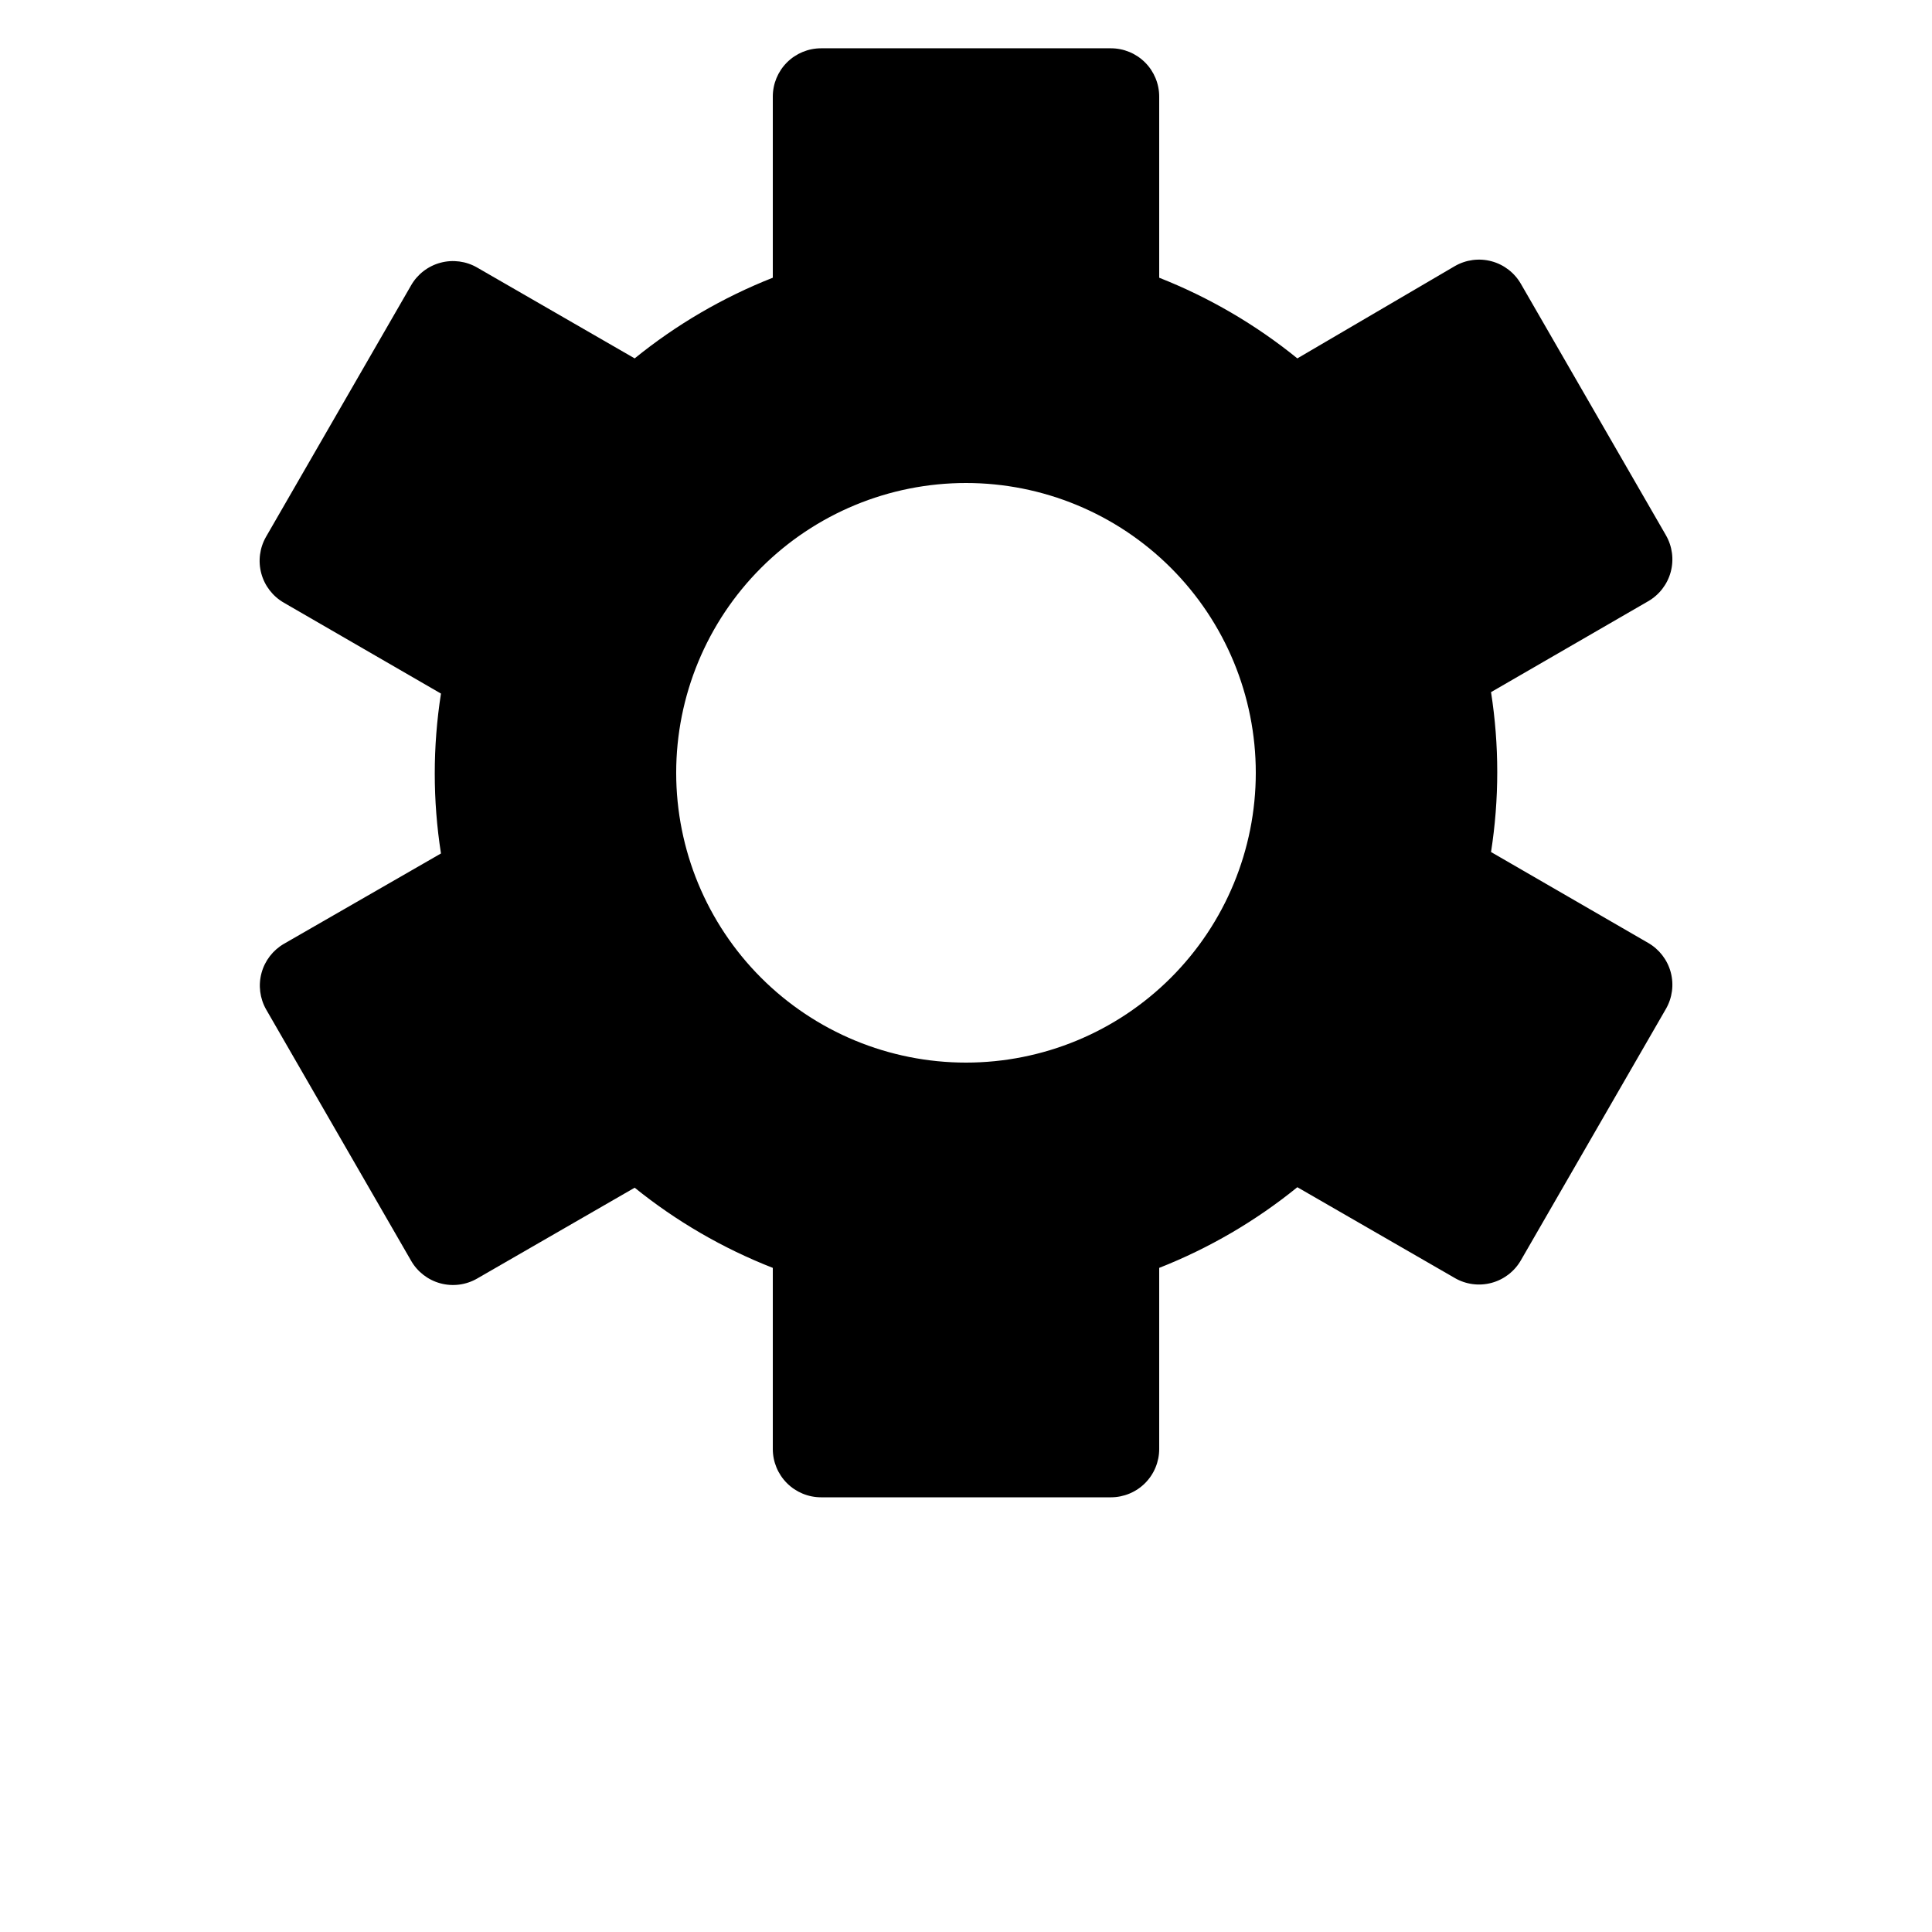
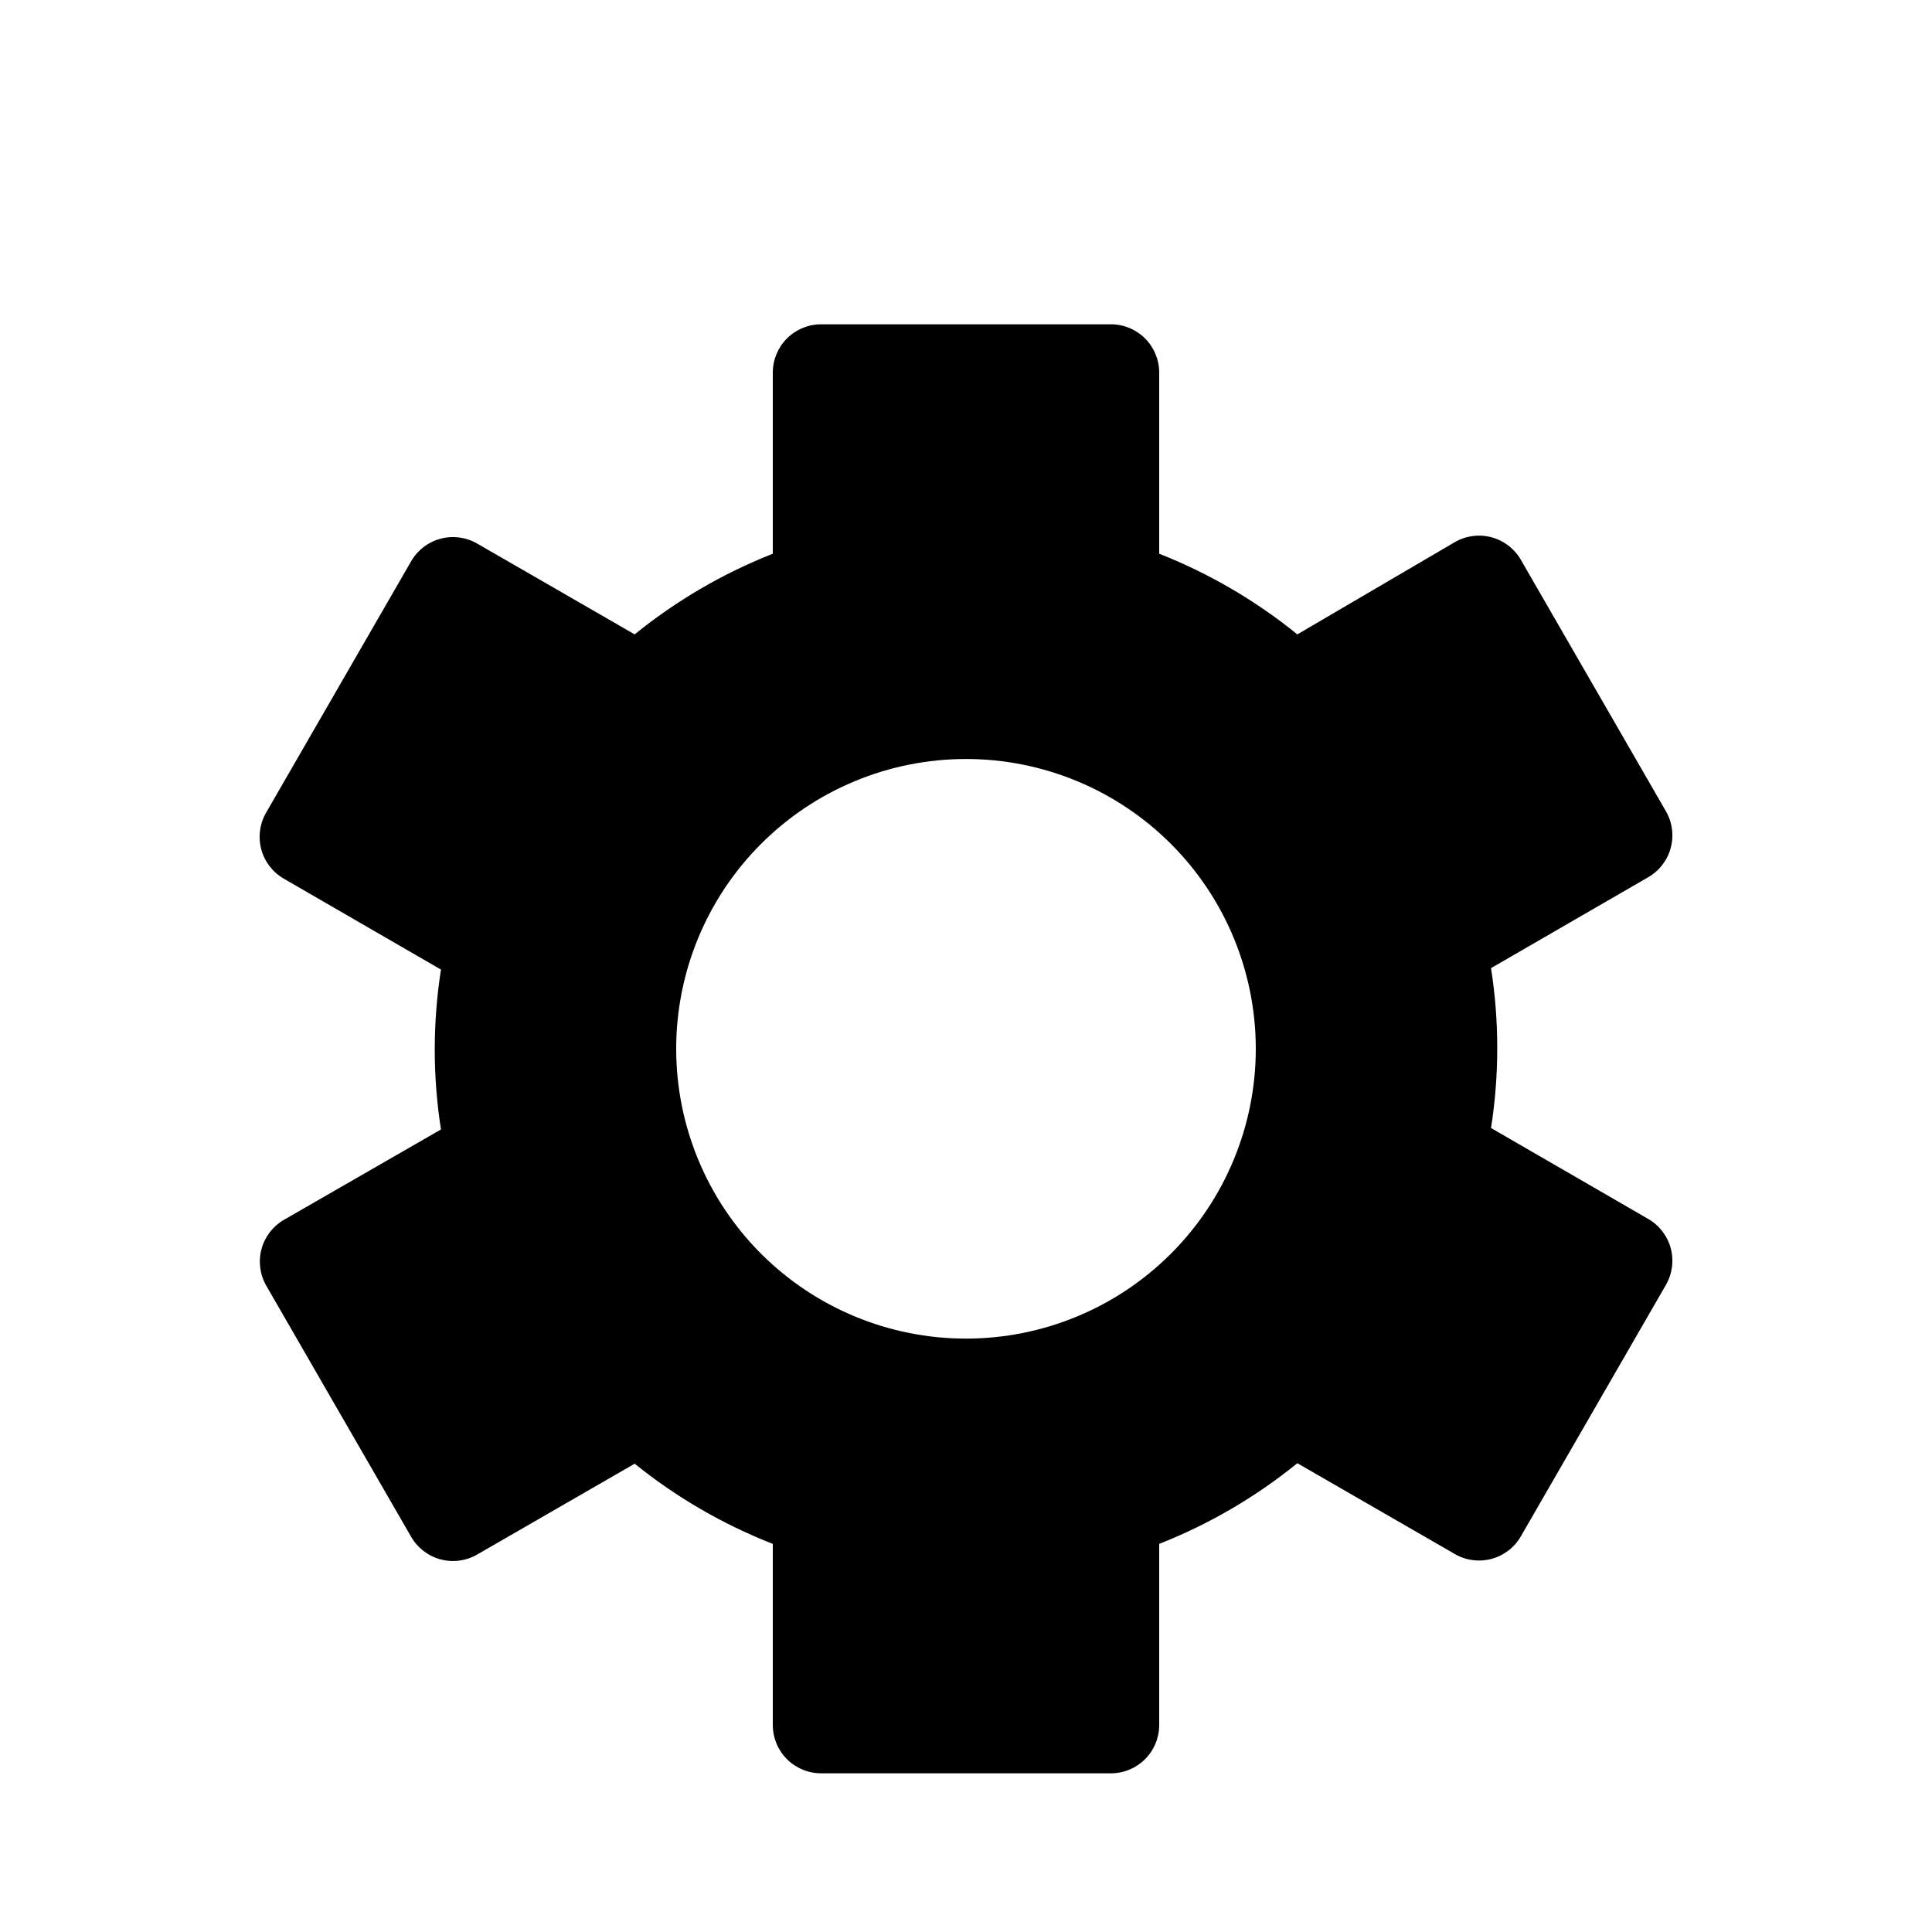
- <svg xmlns="http://www.w3.org/2000/svg" width="700pt" height="700pt" version="1.1" viewBox="0 0 700 700">
+ <svg xmlns="http://www.w3.org/2000/svg" width="700pt" height="700pt" version="1.1" viewBox="0 0 700 500">
  <path d="m96.426 365.75 52.5 91c2.309 4.051 6.137 7.012 10.641 8.227 4.5 1.215 9.301 0.586 13.332-1.75l57.051-32.898v-0.004c15.102 12.188 31.98 21.984 50.051 29.051v65.625c0 4.641 1.844 9.094 5.125 12.375s7.734 5.125 12.375 5.125h105c4.641 0 9.094-1.844 12.375-5.125s5.125-7.734 5.125-12.375v-65.625c18.082-7.121 34.961-16.977 50.051-29.227l57.051 32.898v0.004c4.031 2.336 8.832 2.969 13.332 1.75 4.504-1.215 8.332-4.176 10.641-8.227l52.5-91c2.336-4.035 2.969-8.832 1.754-13.336-1.215-4.5-4.18-8.328-8.227-10.637l-56.875-32.898v-0.004c3.004-19.191 3.004-38.734 0-57.926l56.875-32.898c4.047-2.309 7.012-6.141 8.227-10.641s0.582-9.301-1.754-13.336l-52.5-91c-2.309-4.047-6.137-7.012-10.641-8.227-4.5-1.215-9.301-0.582-13.332 1.754l-57.051 33.426c-15.094-12.246-31.973-22.102-50.051-29.227v-65.625c0-4.641-1.844-9.094-5.125-12.375s-7.734-5.125-12.375-5.125h-105c-4.641 0-9.094 1.844-12.375 5.125s-5.125 7.734-5.125 12.375v65.625c-18.078 7.125-34.957 16.98-50.051 29.227l-57.051-32.902c-4.031-2.336-8.832-2.969-13.332-1.75-4.504 1.215-8.332 4.176-10.641 8.227l-52.5 91c-2.336 4.035-2.969 8.832-1.754 13.336 1.215 4.5 4.18 8.328 8.227 10.637l56.875 32.898v0.004c-3.004 19.191-3.004 38.734 0 57.926l-56.875 32.723c-4 2.309-6.93 6.106-8.141 10.566-1.215 4.457-0.613 9.215 1.668 13.234zm253.57-190.75c27.848 0 54.555 11.062 74.246 30.754s30.754 46.398 30.754 74.246-11.062 54.555-30.754 74.246-46.398 30.754-74.246 30.754-54.555-11.062-74.246-30.754-30.754-46.398-30.754-74.246 11.062-54.555 30.754-74.246 46.398-30.754 74.246-30.754z" />
</svg>
